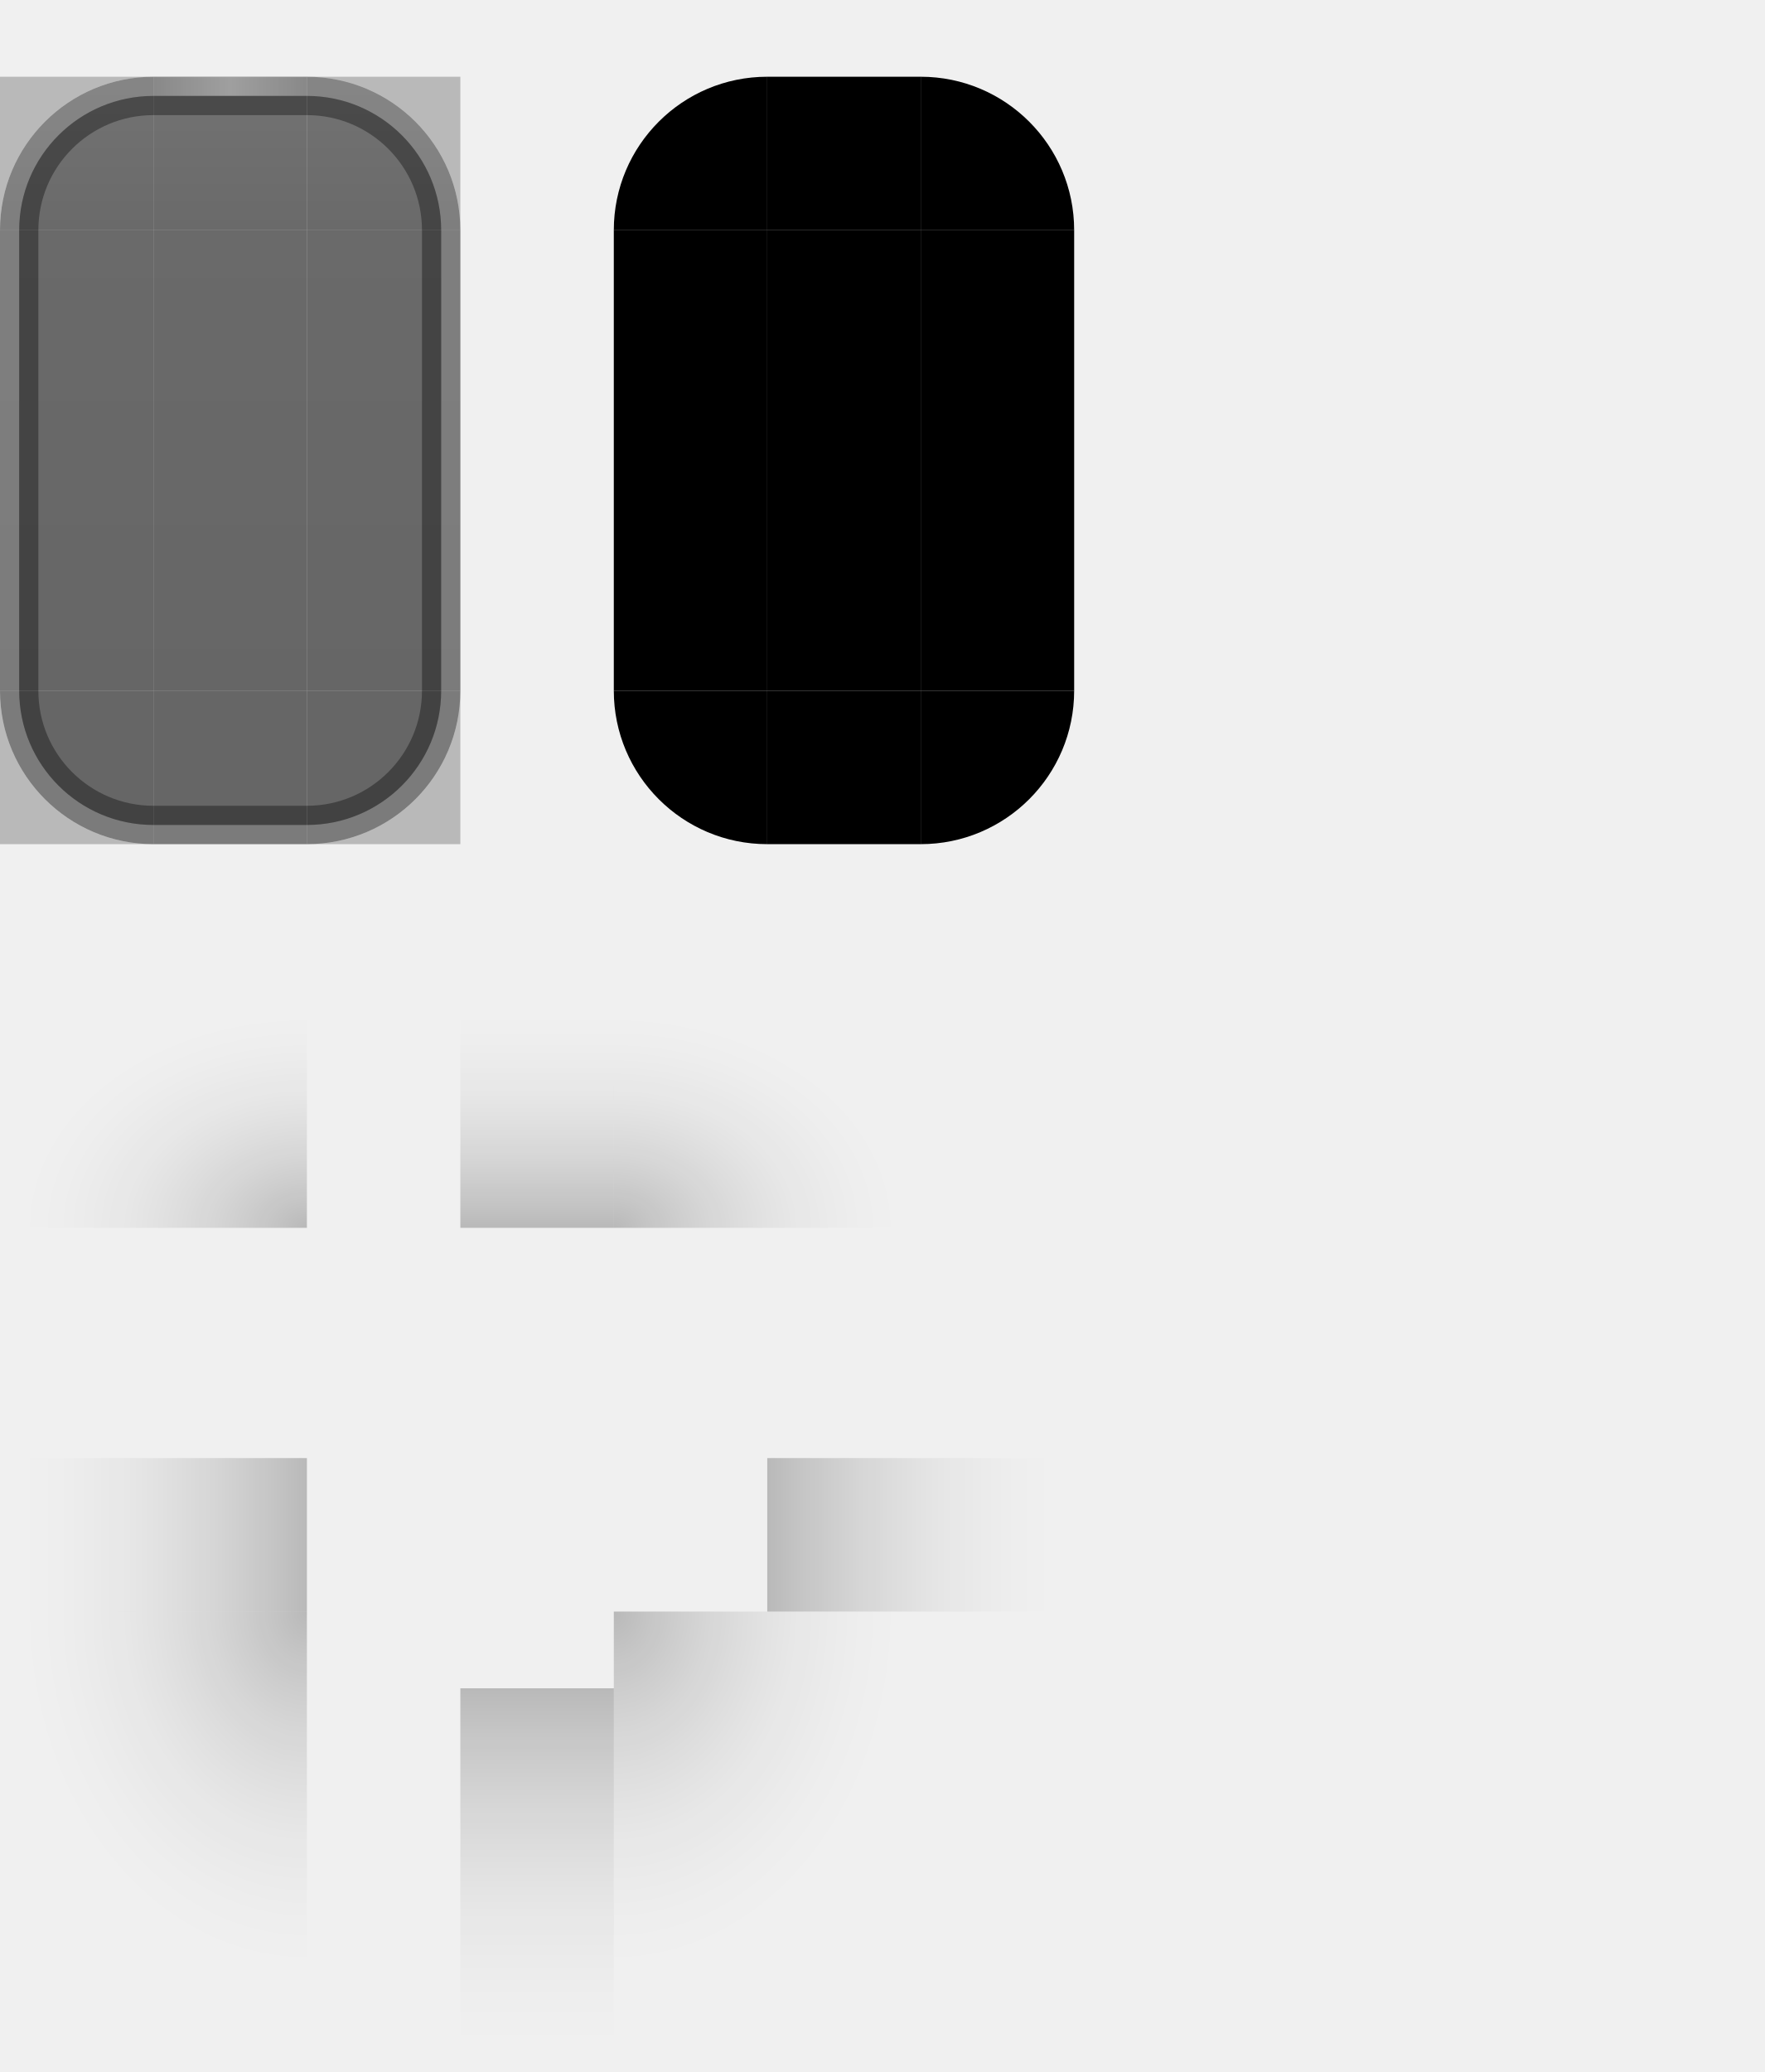
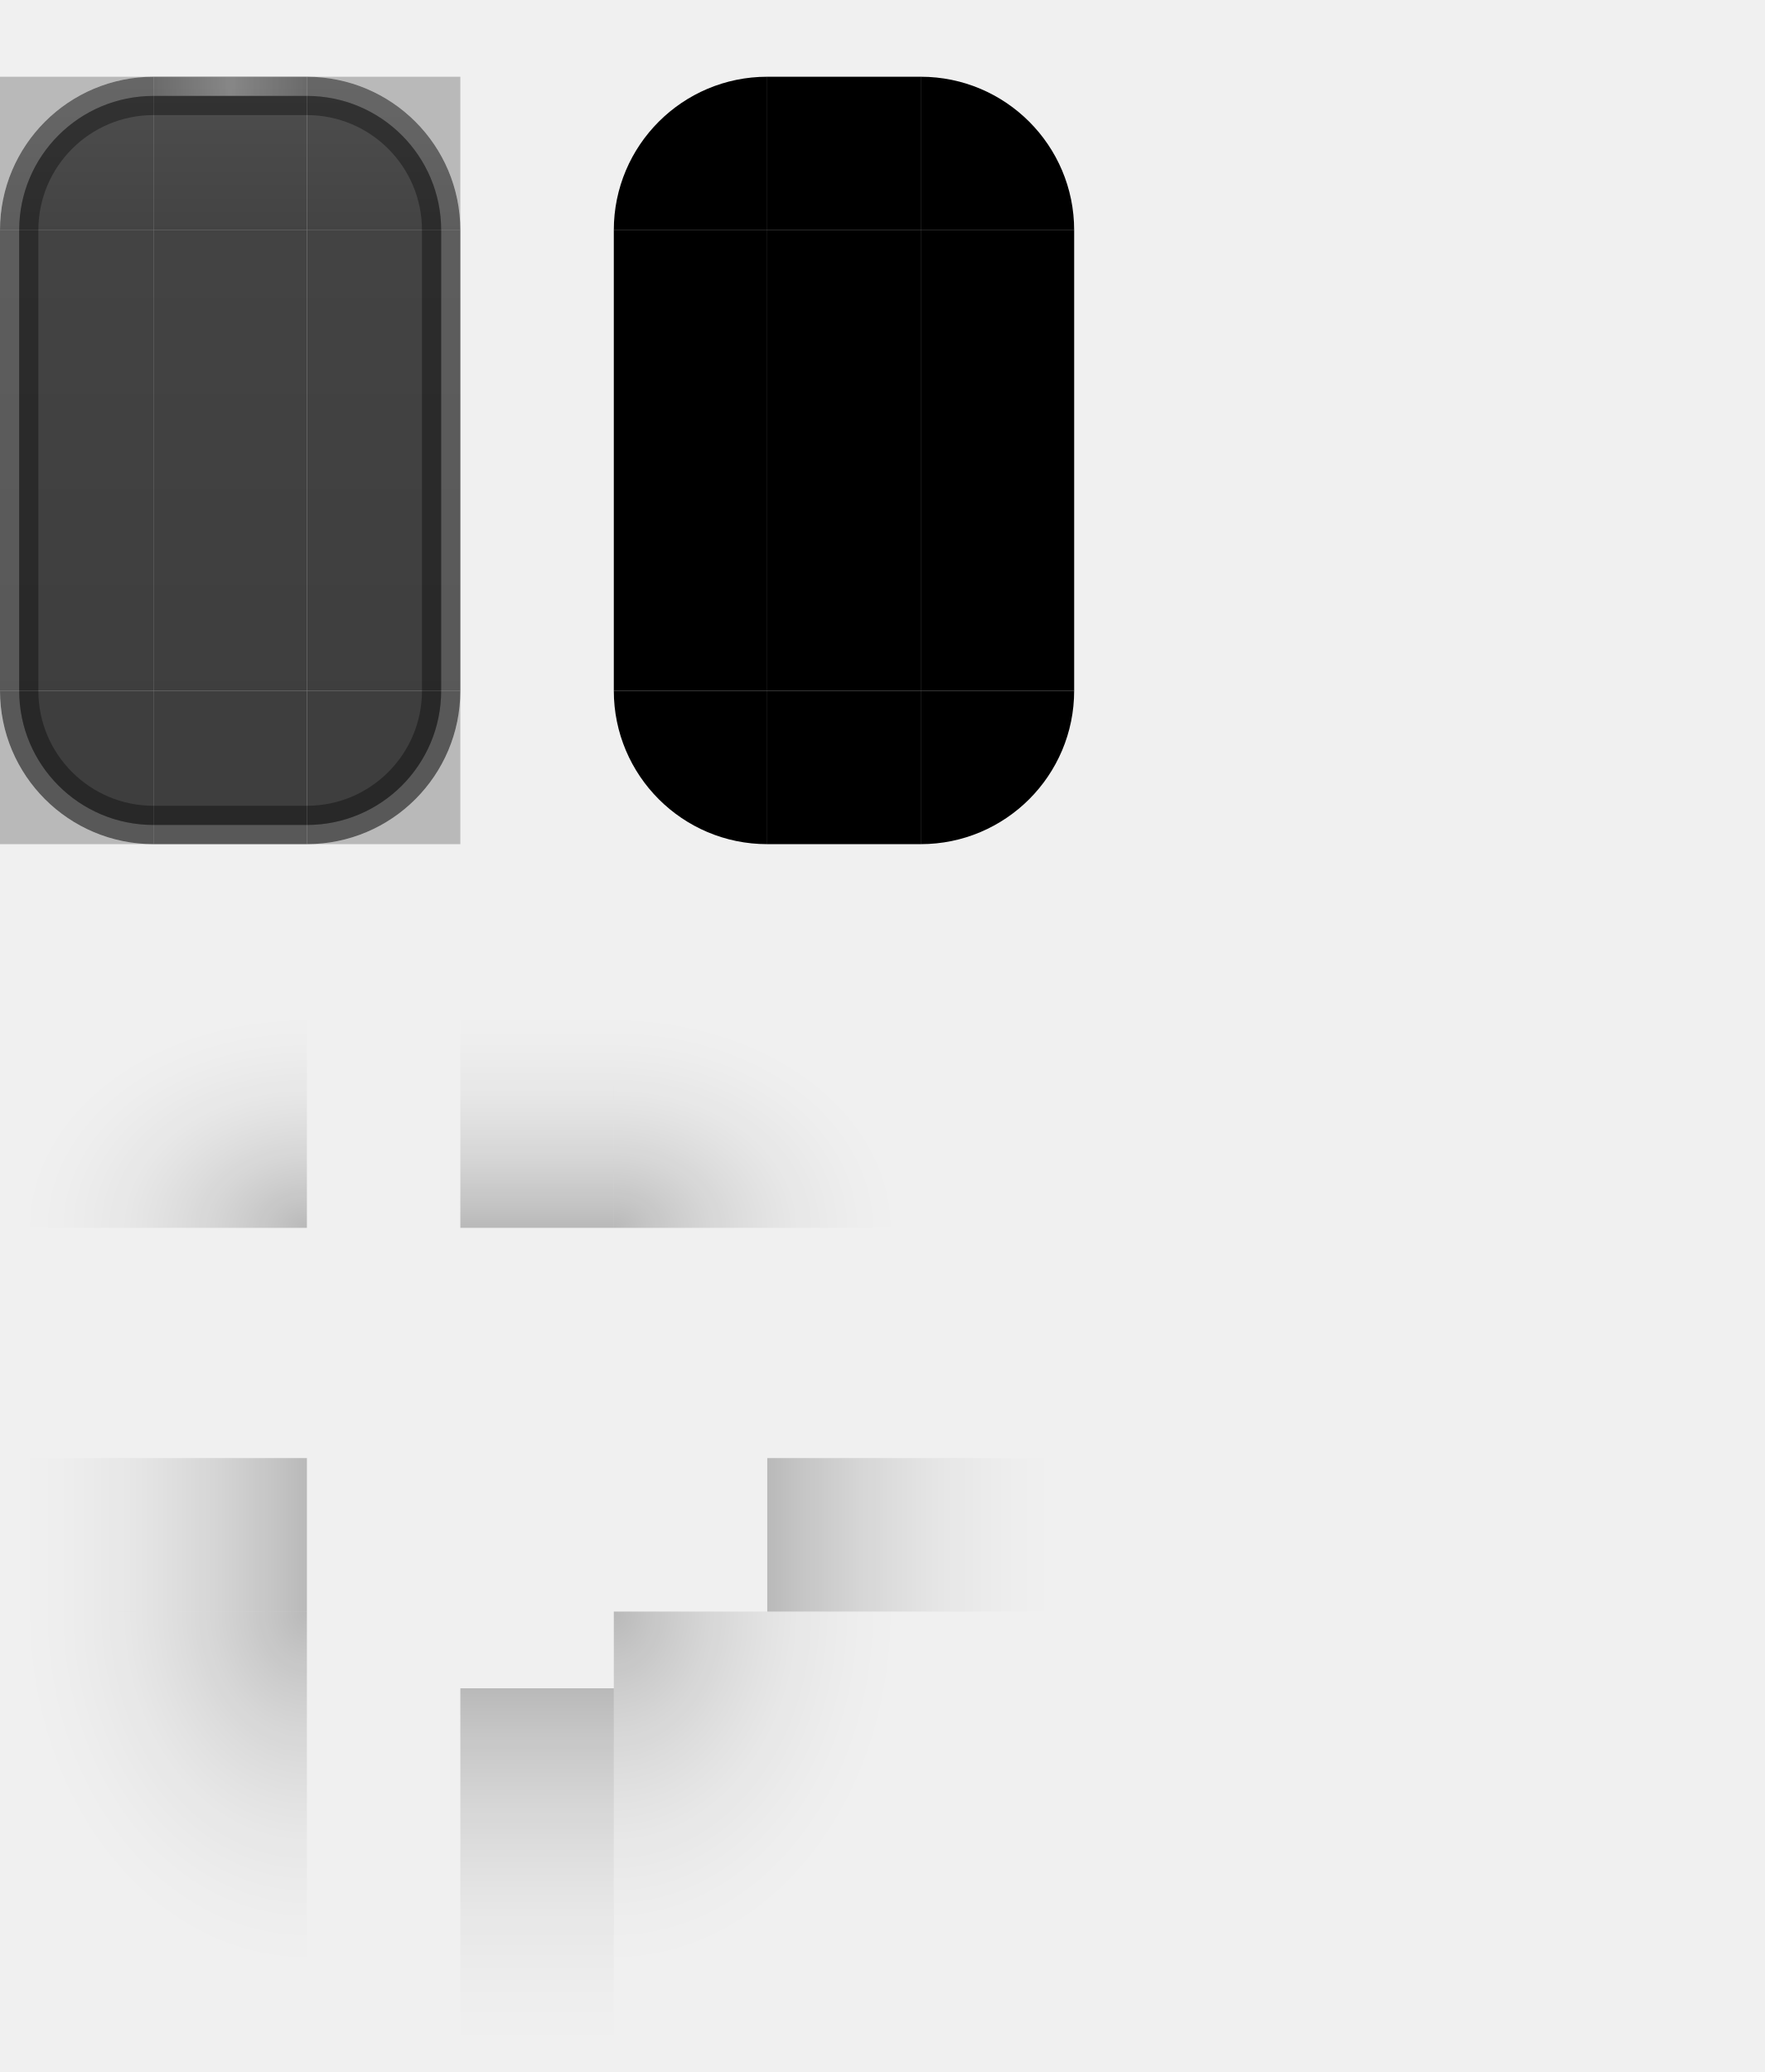
<svg xmlns="http://www.w3.org/2000/svg" width="92" height="108" viewBox="0 0 92 108">
  <defs>
    <linearGradient id="g23" gradientUnits="userSpaceOnUse" x1="0" y1="4" x2="0" y2="36">
-       <stop offset="0" stop-color="#262626" stop-opacity="0.62" />
-       <stop offset="0.25" stop-color="#181818" stop-opacity="0.62" />
-       <stop offset="1" stop-color="#121212" stop-opacity="0.62" />
+       <stop offset="0" stop-color="#262626" stop-opacity="0.80" />
+       <stop offset="0.25" stop-color="#181818" stop-opacity="0.80" />
+       <stop offset="1" stop-color="#121212" stop-opacity="0.80" />
    </linearGradient>
    <linearGradient id="g24" x1="0" y1="0" x2="1" y2="0">
      <stop offset="0" stop-color="#FFF" stop-opacity="0.16" />
      <stop offset="0.5" stop-color="#FFF" stop-opacity="0.32" />
      <stop offset="1" stop-color="#FFF" stop-opacity="0.16" />
    </linearGradient>
    <radialGradient id="sh-topleft" gradientUnits="userSpaceOnUse" cx="0" cy="0" r="1" gradientTransform="matrix(16 0 0 12 16 64)">
      <stop offset="0" stop-color="#000" stop-opacity="0.228" />
      <stop offset="0.1" stop-color="#000" stop-opacity="0.185" />
      <stop offset="0.2" stop-color="#000" stop-opacity="0.146" />
      <stop offset="0.3" stop-color="#000" stop-opacity="0.112" />
      <stop offset="0.4" stop-color="#000" stop-opacity="0.082" />
      <stop offset="0.5" stop-color="#000" stop-opacity="0.057" />
      <stop offset="0.6" stop-color="#000" stop-opacity="0.036" />
      <stop offset="0.7" stop-color="#000" stop-opacity="0.021" />
      <stop offset="0.8" stop-color="#000" stop-opacity="0.009" />
      <stop offset="0.9" stop-color="#000" stop-opacity="0.002" />
      <stop offset="1" stop-color="#000" stop-opacity="0" />
    </radialGradient>
    <linearGradient id="sh-top" gradientUnits="userSpaceOnUse" x1="0" y1="64" x2="0" y2="52">
      <stop offset="0" stop-color="#000" stop-opacity="0.228" />
      <stop offset="0.1" stop-color="#000" stop-opacity="0.185" />
      <stop offset="0.2" stop-color="#000" stop-opacity="0.146" />
      <stop offset="0.3" stop-color="#000" stop-opacity="0.112" />
      <stop offset="0.4" stop-color="#000" stop-opacity="0.082" />
      <stop offset="0.5" stop-color="#000" stop-opacity="0.057" />
      <stop offset="0.6" stop-color="#000" stop-opacity="0.036" />
      <stop offset="0.7" stop-color="#000" stop-opacity="0.021" />
      <stop offset="0.8" stop-color="#000" stop-opacity="0.009" />
      <stop offset="0.9" stop-color="#000" stop-opacity="0.002" />
      <stop offset="1" stop-color="#000" stop-opacity="0" />
    </linearGradient>
    <radialGradient id="sh-topright" gradientUnits="userSpaceOnUse" cx="0" cy="0" r="1" gradientTransform="matrix(16 0 0 12 32 64)">
      <stop offset="0" stop-color="#000" stop-opacity="0.228" />
      <stop offset="0.1" stop-color="#000" stop-opacity="0.185" />
      <stop offset="0.2" stop-color="#000" stop-opacity="0.146" />
      <stop offset="0.3" stop-color="#000" stop-opacity="0.112" />
      <stop offset="0.4" stop-color="#000" stop-opacity="0.082" />
      <stop offset="0.5" stop-color="#000" stop-opacity="0.057" />
      <stop offset="0.6" stop-color="#000" stop-opacity="0.036" />
      <stop offset="0.7" stop-color="#000" stop-opacity="0.021" />
      <stop offset="0.8" stop-color="#000" stop-opacity="0.009" />
      <stop offset="0.9" stop-color="#000" stop-opacity="0.002" />
      <stop offset="1" stop-color="#000" stop-opacity="0" />
    </radialGradient>
    <linearGradient id="sh-left" gradientUnits="userSpaceOnUse" x1="16" y1="0" x2="0" y2="0">
      <stop offset="0" stop-color="#000" stop-opacity="0.228" />
      <stop offset="0.1" stop-color="#000" stop-opacity="0.185" />
      <stop offset="0.2" stop-color="#000" stop-opacity="0.146" />
      <stop offset="0.3" stop-color="#000" stop-opacity="0.112" />
      <stop offset="0.4" stop-color="#000" stop-opacity="0.082" />
      <stop offset="0.5" stop-color="#000" stop-opacity="0.057" />
      <stop offset="0.6" stop-color="#000" stop-opacity="0.036" />
      <stop offset="0.7" stop-color="#000" stop-opacity="0.021" />
      <stop offset="0.8" stop-color="#000" stop-opacity="0.009" />
      <stop offset="0.9" stop-color="#000" stop-opacity="0.002" />
      <stop offset="1" stop-color="#000" stop-opacity="0" />
    </linearGradient>
    <linearGradient id="sh-right" gradientUnits="userSpaceOnUse" x1="40" y1="0" x2="56" y2="0">
      <stop offset="0" stop-color="#000" stop-opacity="0.228" />
      <stop offset="0.1" stop-color="#000" stop-opacity="0.185" />
      <stop offset="0.2" stop-color="#000" stop-opacity="0.146" />
      <stop offset="0.3" stop-color="#000" stop-opacity="0.112" />
      <stop offset="0.4" stop-color="#000" stop-opacity="0.082" />
      <stop offset="0.5" stop-color="#000" stop-opacity="0.057" />
      <stop offset="0.6" stop-color="#000" stop-opacity="0.036" />
      <stop offset="0.7" stop-color="#000" stop-opacity="0.021" />
      <stop offset="0.8" stop-color="#000" stop-opacity="0.009" />
      <stop offset="0.9" stop-color="#000" stop-opacity="0.002" />
      <stop offset="1" stop-color="#000" stop-opacity="0" />
    </linearGradient>
    <radialGradient id="sh-bottomleft" gradientUnits="userSpaceOnUse" cx="0" cy="0" r="1" gradientTransform="matrix(16 0 0 20 16 84)">
      <stop offset="0" stop-color="#000" stop-opacity="0.228" />
      <stop offset="0.1" stop-color="#000" stop-opacity="0.185" />
      <stop offset="0.2" stop-color="#000" stop-opacity="0.146" />
      <stop offset="0.3" stop-color="#000" stop-opacity="0.112" />
      <stop offset="0.4" stop-color="#000" stop-opacity="0.082" />
      <stop offset="0.5" stop-color="#000" stop-opacity="0.057" />
      <stop offset="0.6" stop-color="#000" stop-opacity="0.036" />
      <stop offset="0.7" stop-color="#000" stop-opacity="0.021" />
      <stop offset="0.8" stop-color="#000" stop-opacity="0.009" />
      <stop offset="0.9" stop-color="#000" stop-opacity="0.002" />
      <stop offset="1" stop-color="#000" stop-opacity="0" />
    </radialGradient>
    <linearGradient id="sh-bottom" gradientUnits="userSpaceOnUse" x1="0" y1="88" x2="0" y2="108">
      <stop offset="0" stop-color="#000" stop-opacity="0.228" />
      <stop offset="0.1" stop-color="#000" stop-opacity="0.185" />
      <stop offset="0.2" stop-color="#000" stop-opacity="0.146" />
      <stop offset="0.3" stop-color="#000" stop-opacity="0.112" />
      <stop offset="0.4" stop-color="#000" stop-opacity="0.082" />
      <stop offset="0.5" stop-color="#000" stop-opacity="0.057" />
      <stop offset="0.6" stop-color="#000" stop-opacity="0.036" />
      <stop offset="0.7" stop-color="#000" stop-opacity="0.021" />
      <stop offset="0.8" stop-color="#000" stop-opacity="0.009" />
      <stop offset="0.9" stop-color="#000" stop-opacity="0.002" />
      <stop offset="1" stop-color="#000" stop-opacity="0" />
    </linearGradient>
    <radialGradient id="sh-bottomright" gradientUnits="userSpaceOnUse" cx="0" cy="0" r="1" gradientTransform="matrix(16 0 0 20 32 84)">
      <stop offset="0" stop-color="#000" stop-opacity="0.228" />
      <stop offset="0.1" stop-color="#000" stop-opacity="0.185" />
      <stop offset="0.2" stop-color="#000" stop-opacity="0.146" />
      <stop offset="0.3" stop-color="#000" stop-opacity="0.112" />
      <stop offset="0.4" stop-color="#000" stop-opacity="0.082" />
      <stop offset="0.5" stop-color="#000" stop-opacity="0.057" />
      <stop offset="0.6" stop-color="#000" stop-opacity="0.036" />
      <stop offset="0.7" stop-color="#000" stop-opacity="0.021" />
      <stop offset="0.8" stop-color="#000" stop-opacity="0.009" />
      <stop offset="0.9" stop-color="#000" stop-opacity="0.002" />
      <stop offset="1" stop-color="#000" stop-opacity="0" />
    </radialGradient>
  </defs>
  <g id="hint-stretch-borders">
    <rect x="0" y="0" width="2" height="2" fill="#000" fill-opacity="0" />
  </g>
  <g id="topleft">
    <rect x="0" y="4" width="8" height="8" fill="#000" fill-opacity="0" />
    <path d="M0,4 h8 v8 h-8 Z M8,12 L0,12 A8,8 0 0 1 8,4 Z" fill="#000" fill-opacity="0.228" fill-rule="evenodd" />
    <path d="M8,12 L0,12 A8,8 0 0 1 8,4 Z" fill="url(#g23)" fill-opacity="1" />
    <path d="M0,12 A8,8 0 0 1 8,4 L8,5 A7,7 0 0 0 1,12 Z" fill="#FFF" fill-opacity="0.14" />
    <path d="M1,12 A7,7 0 0 1 8,5 L8,6 A6,6 0 0 0 2,12 Z" fill="#000" fill-opacity="0.35" />
  </g>
  <g id="topright">
    <rect x="16" y="4" width="8" height="8" fill="#000" fill-opacity="0" />
    <path d="M16,4 h8 v8 h-8 Z M16,12 L16,4 A8,8 0 0 1 24,12 Z" fill="#000" fill-opacity="0.228" fill-rule="evenodd" />
    <path d="M16,12 L16,4 A8,8 0 0 1 24,12 Z" fill="url(#g23)" fill-opacity="1" />
    <path d="M16,4 A8,8 0 0 1 24,12 L23,12 A7,7 0 0 0 16,5 Z" fill="#FFF" fill-opacity="0.14" />
    <path d="M16,5 A7,7 0 0 1 23,12 L22,12 A6,6 0 0 0 16,6 Z" fill="#000" fill-opacity="0.35" />
  </g>
  <g id="bottomright">
    <rect x="16" y="36" width="8" height="8" fill="#000" fill-opacity="0" />
    <path d="M16,36 h8 v8 h-8 Z M16,36 L24,36 A8,8 0 0 1 16,44 Z" fill="#000" fill-opacity="0.228" fill-rule="evenodd" />
    <path d="M16,36 L24,36 A8,8 0 0 1 16,44 Z" fill="url(#g23)" fill-opacity="1" />
    <path d="M24,36 A8,8 0 0 1 16,44 L16,43 A7,7 0 0 0 23,36 Z" fill="#FFF" fill-opacity="0.14" />
    <path d="M23,36 A7,7 0 0 1 16,43 L16,42 A6,6 0 0 0 22,36 Z" fill="#000" fill-opacity="0.35" />
  </g>
  <g id="bottomleft">
    <rect x="0" y="36" width="8" height="8" fill="#000" fill-opacity="0" />
    <path d="M0,36 h8 v8 h-8 Z M8,36 L8,44 A8,8 0 0 1 0,36 Z" fill="#000" fill-opacity="0.228" fill-rule="evenodd" />
    <path d="M8,36 L8,44 A8,8 0 0 1 0,36 Z" fill="url(#g23)" fill-opacity="1" />
    <path d="M8,44 A8,8 0 0 1 0,36 L1,36 A7,7 0 0 0 8,43 Z" fill="#FFF" fill-opacity="0.14" />
    <path d="M8,43 A7,7 0 0 1 1,36 L2,36 A6,6 0 0 0 8,42 Z" fill="#000" fill-opacity="0.35" />
  </g>
  <g id="top">
    <rect x="8" y="4" width="8" height="8" fill="#000" fill-opacity="0" />
    <rect x="8" y="4" width="8" height="8" fill="url(#g23)" fill-opacity="1" />
    <rect x="8" y="4" width="8" height="1" fill="url(#g24)" />
    <rect x="8" y="5" width="8" height="1" fill="#000" fill-opacity="0.35" />
  </g>
  <g id="bottom">
    <rect x="8" y="36" width="8" height="8" fill="#000" fill-opacity="0" />
    <rect x="8" y="36" width="8" height="8" fill="url(#g23)" fill-opacity="1" />
    <rect x="8" y="43" width="8" height="1" fill="#FFF" fill-opacity="0.14" />
    <rect x="8" y="42" width="8" height="1" fill="#000" fill-opacity="0.35" />
  </g>
  <g id="left">
    <rect x="0" y="12" width="8" height="24" fill="#000" fill-opacity="0" />
    <rect x="0" y="12" width="8" height="24" fill="url(#g23)" fill-opacity="1" />
    <rect x="0" y="12" width="1" height="24" fill="#FFF" fill-opacity="0.14" />
    <rect x="1" y="12" width="1" height="24" fill="#000" fill-opacity="0.35" />
  </g>
  <g id="right">
    <rect x="16" y="12" width="8" height="24" fill="#000" fill-opacity="0" />
    <rect x="16" y="12" width="8" height="24" fill="url(#g23)" fill-opacity="1" />
    <rect x="23" y="12" width="1" height="24" fill="#FFF" fill-opacity="0.14" />
    <rect x="22" y="12" width="1" height="24" fill="#000" fill-opacity="0.35" />
  </g>
  <g id="center">
    <rect x="8" y="12" width="8" height="24" fill="#000" fill-opacity="0" />
    <rect x="8" y="12" width="8" height="24" fill="url(#g23)" fill-opacity="1" />
  </g>
  <g id="mask-topleft">
    <rect x="32" y="4" width="8" height="8" fill="#000" fill-opacity="0" />
    <path d="M40,12 L32,12 A8,8 0 0 1 40,4 Z" fill="#000" />
  </g>
  <g id="mask-topright">
    <rect x="48" y="4" width="8" height="8" fill="#000" fill-opacity="0" />
    <path d="M48,12 L48,4 A8,8 0 0 1 56,12 Z" fill="#000" />
  </g>
  <g id="mask-bottomright">
    <rect x="48" y="36" width="8" height="8" fill="#000" fill-opacity="0" />
    <path d="M48,36 L56,36 A8,8 0 0 1 48,44 Z" fill="#000" />
  </g>
  <g id="mask-bottomleft">
    <rect x="32" y="36" width="8" height="8" fill="#000" fill-opacity="0" />
    <path d="M40,36 L40,44 A8,8 0 0 1 32,36 Z" fill="#000" />
  </g>
  <g id="mask-top">
    <rect x="40" y="4" width="8" height="8" fill="#000" fill-opacity="0" />
    <rect x="40" y="4" width="8" height="8" fill="#000" />
  </g>
  <g id="mask-bottom">
    <rect x="40" y="36" width="8" height="8" fill="#000" fill-opacity="0" />
    <rect x="40" y="36" width="8" height="8" fill="#000" />
  </g>
  <g id="mask-left">
    <rect x="32" y="12" width="8" height="24" fill="#000" fill-opacity="0" />
    <rect x="32" y="12" width="8" height="24" fill="#000" />
  </g>
  <g id="mask-right">
    <rect x="48" y="12" width="8" height="24" fill="#000" fill-opacity="0" />
    <rect x="48" y="12" width="8" height="24" fill="#000" />
  </g>
  <g id="mask-center">
    <rect x="40" y="12" width="8" height="24" fill="#000" fill-opacity="0" />
    <rect x="40" y="12" width="8" height="24" fill="#000" />
  </g>
  <g id="hint-top-margin">
    <rect x="64" y="4" width="1" height="6" fill="#000" fill-opacity="0" />
  </g>
  <g id="hint-right-margin">
    <rect x="66" y="4" width="8" height="1" fill="#000" fill-opacity="0" />
  </g>
  <g id="hint-bottom-margin">
    <rect x="75" y="4" width="1" height="6" fill="#000" fill-opacity="0" />
  </g>
  <g id="hint-left-margin">
    <rect x="77" y="4" width="8" height="1" fill="#000" fill-opacity="0" />
  </g>
  <g id="hint-top-inset">
    <rect x="86" y="4" width="1" height="0" fill="#000" fill-opacity="0" />
  </g>
  <g id="hint-right-inset">
    <rect x="88" y="4" width="0" height="1" fill="#000" fill-opacity="0" />
  </g>
  <g id="hint-bottom-inset">
    <rect x="90" y="4" width="1" height="0" fill="#000" fill-opacity="0" />
  </g>
  <g id="hint-left-inset">
    <rect x="92" y="4" width="0" height="1" fill="#000" fill-opacity="0" />
  </g>
  <g id="shadow-topleft">
    <rect x="0" y="52" width="16" height="12" fill="url(#sh-topleft)" />
  </g>
  <g id="shadow-top">
    <rect x="24" y="52" width="8" height="12" fill="url(#sh-top)" />
  </g>
  <g id="shadow-topright">
    <rect x="32" y="52" width="16" height="12" fill="url(#sh-topright)" />
  </g>
  <g id="shadow-left">
    <rect x="0" y="76" width="16" height="8" fill="url(#sh-left)" />
  </g>
  <g id="shadow-right">
    <rect x="40" y="76" width="16" height="8" fill="url(#sh-right)" />
  </g>
  <g id="shadow-center">
    <rect x="16" y="76" width="24" height="8" fill="#000" fill-opacity="0" />
  </g>
  <g id="shadow-bottomleft">
    <rect x="0" y="84" width="16" height="20" fill="url(#sh-bottomleft)" />
  </g>
  <g id="shadow-bottom">
    <rect x="24" y="88" width="8" height="20" fill="url(#sh-bottom)" />
  </g>
  <g id="shadow-bottomright">
    <rect x="32" y="84" width="16" height="20" fill="url(#sh-bottomright)" />
  </g>
  <g id="shadow-hint-top-margin">
    <rect x="60" y="52" width="1" height="12" fill="#000" fill-opacity="0" />
  </g>
  <g id="shadow-hint-right-margin">
    <rect x="62" y="52" width="16" height="1" fill="#000" fill-opacity="0" />
  </g>
  <g id="shadow-hint-bottom-margin">
    <rect x="60" y="66" width="1" height="20" fill="#000" fill-opacity="0" />
  </g>
  <g id="shadow-hint-left-margin">
    <rect x="62" y="55" width="16" height="1" fill="#000" fill-opacity="0" />
  </g>
</svg>
